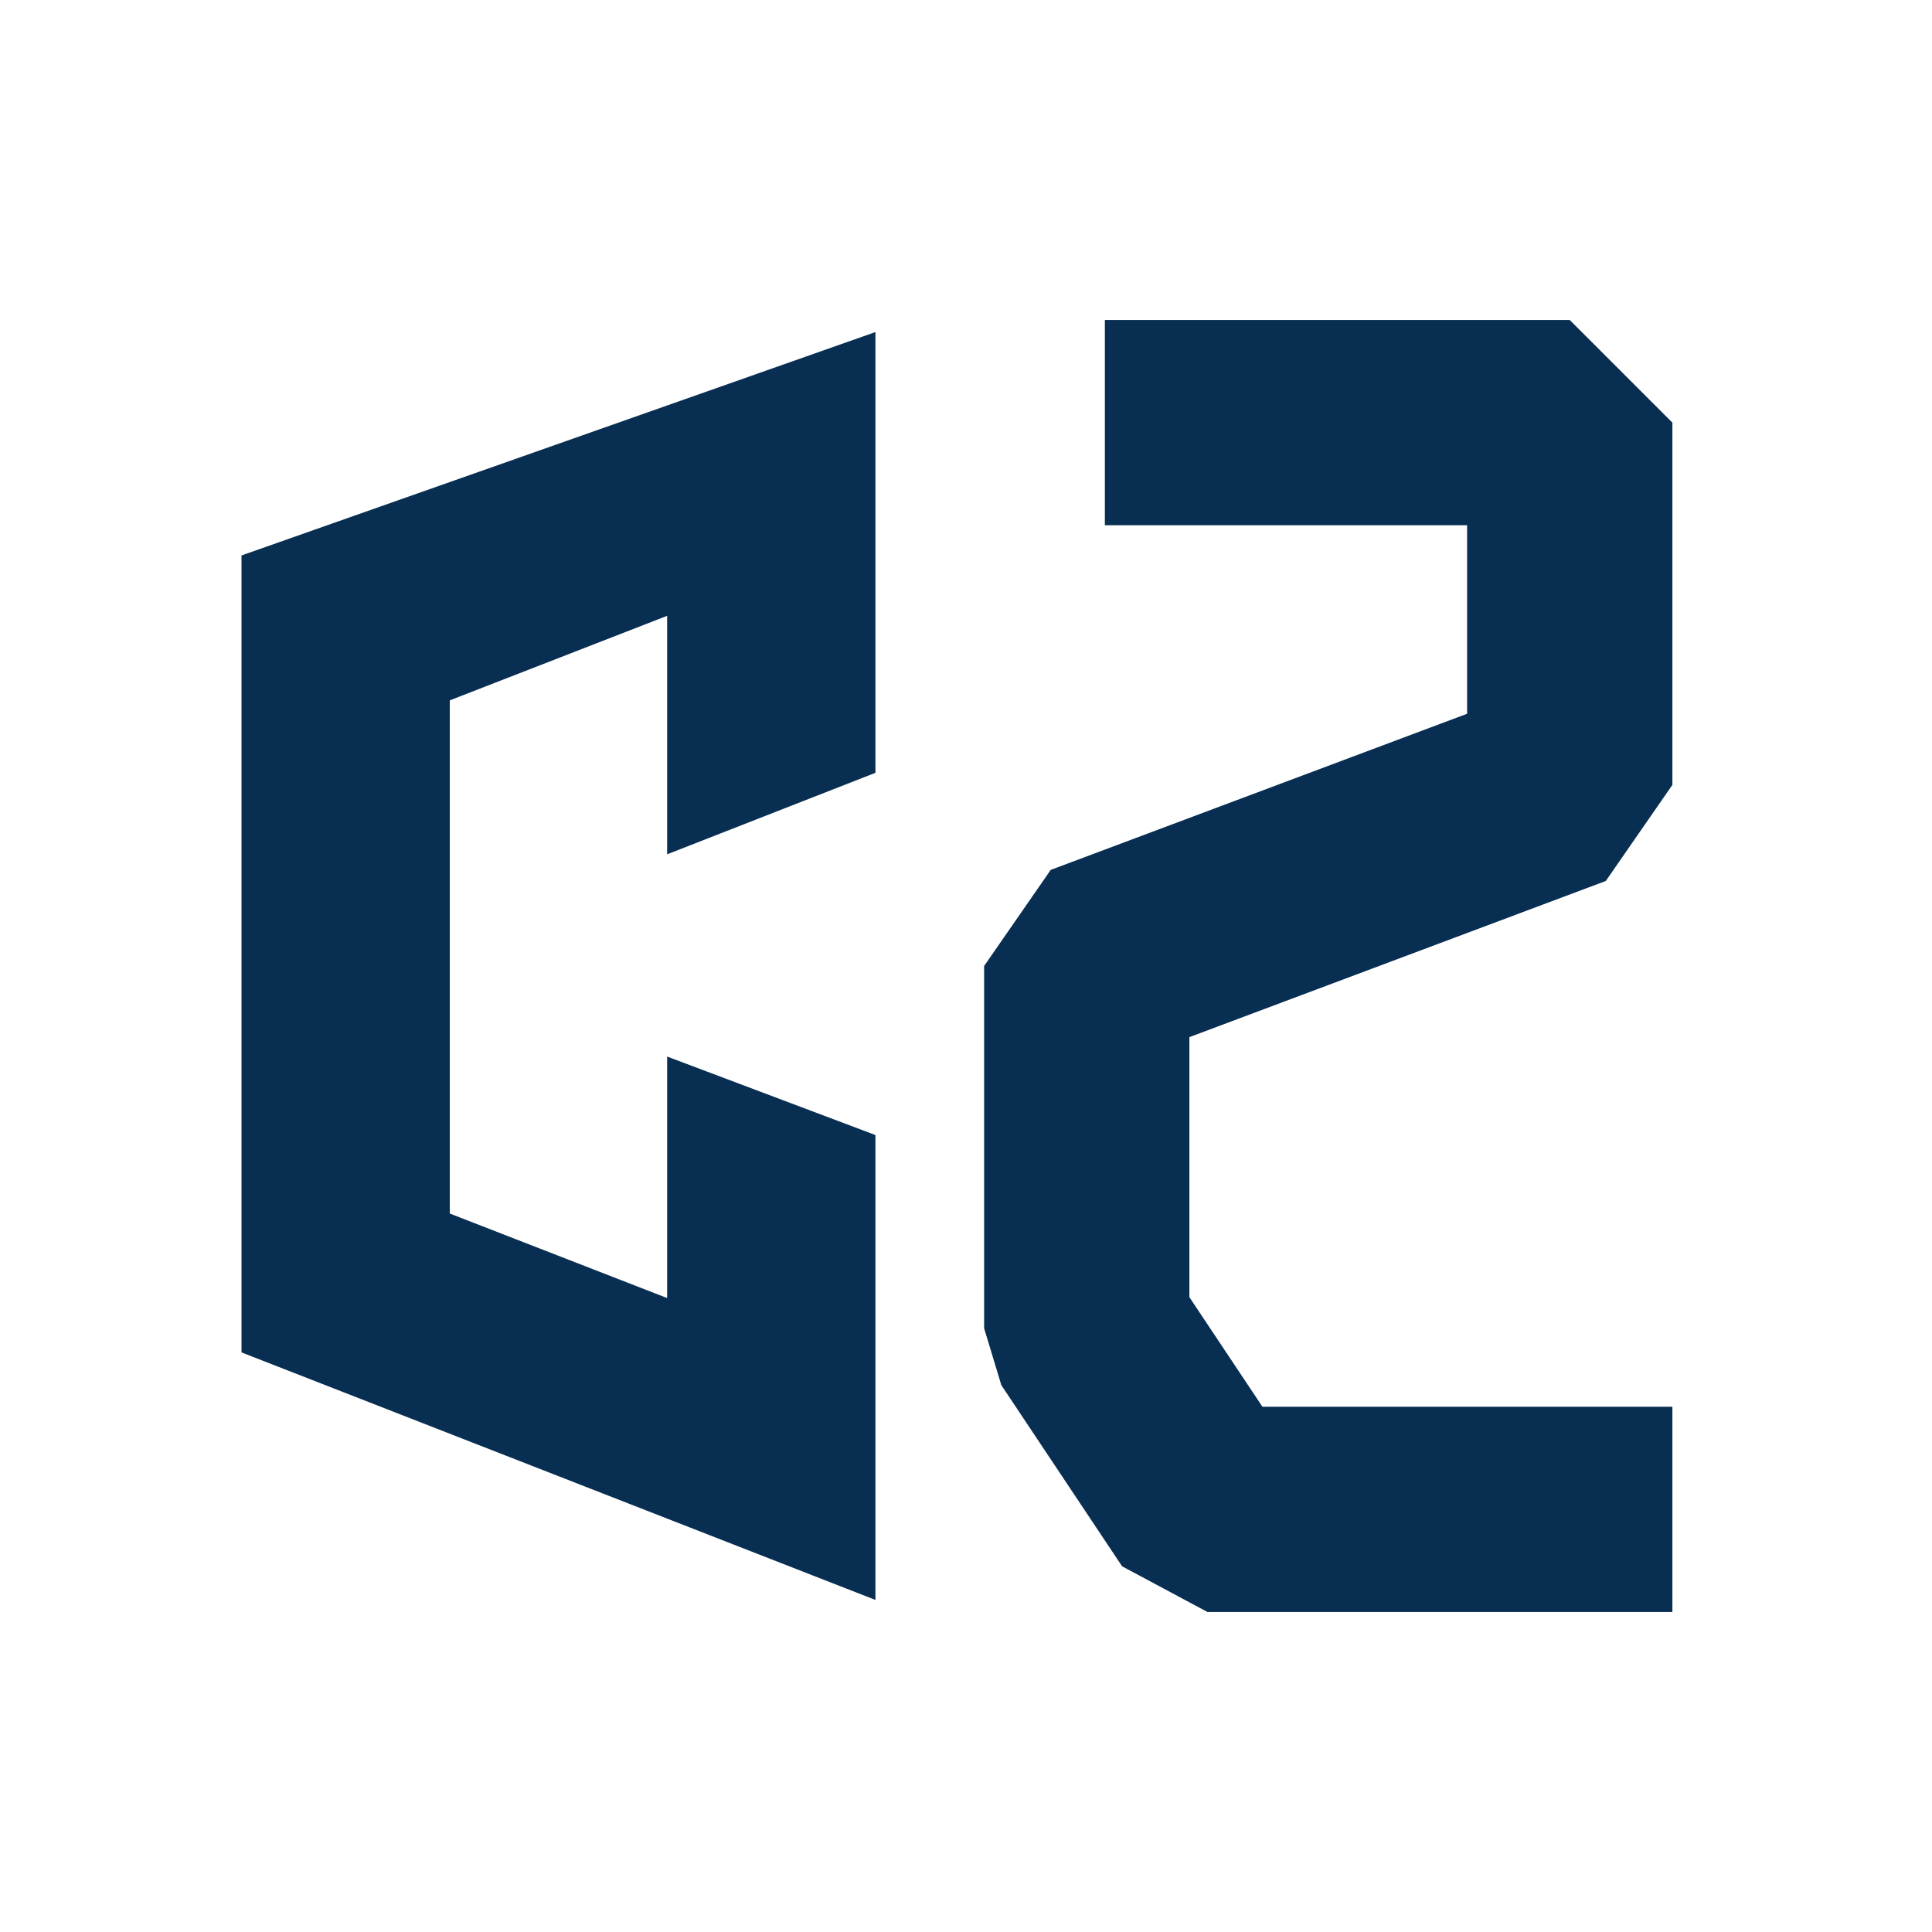
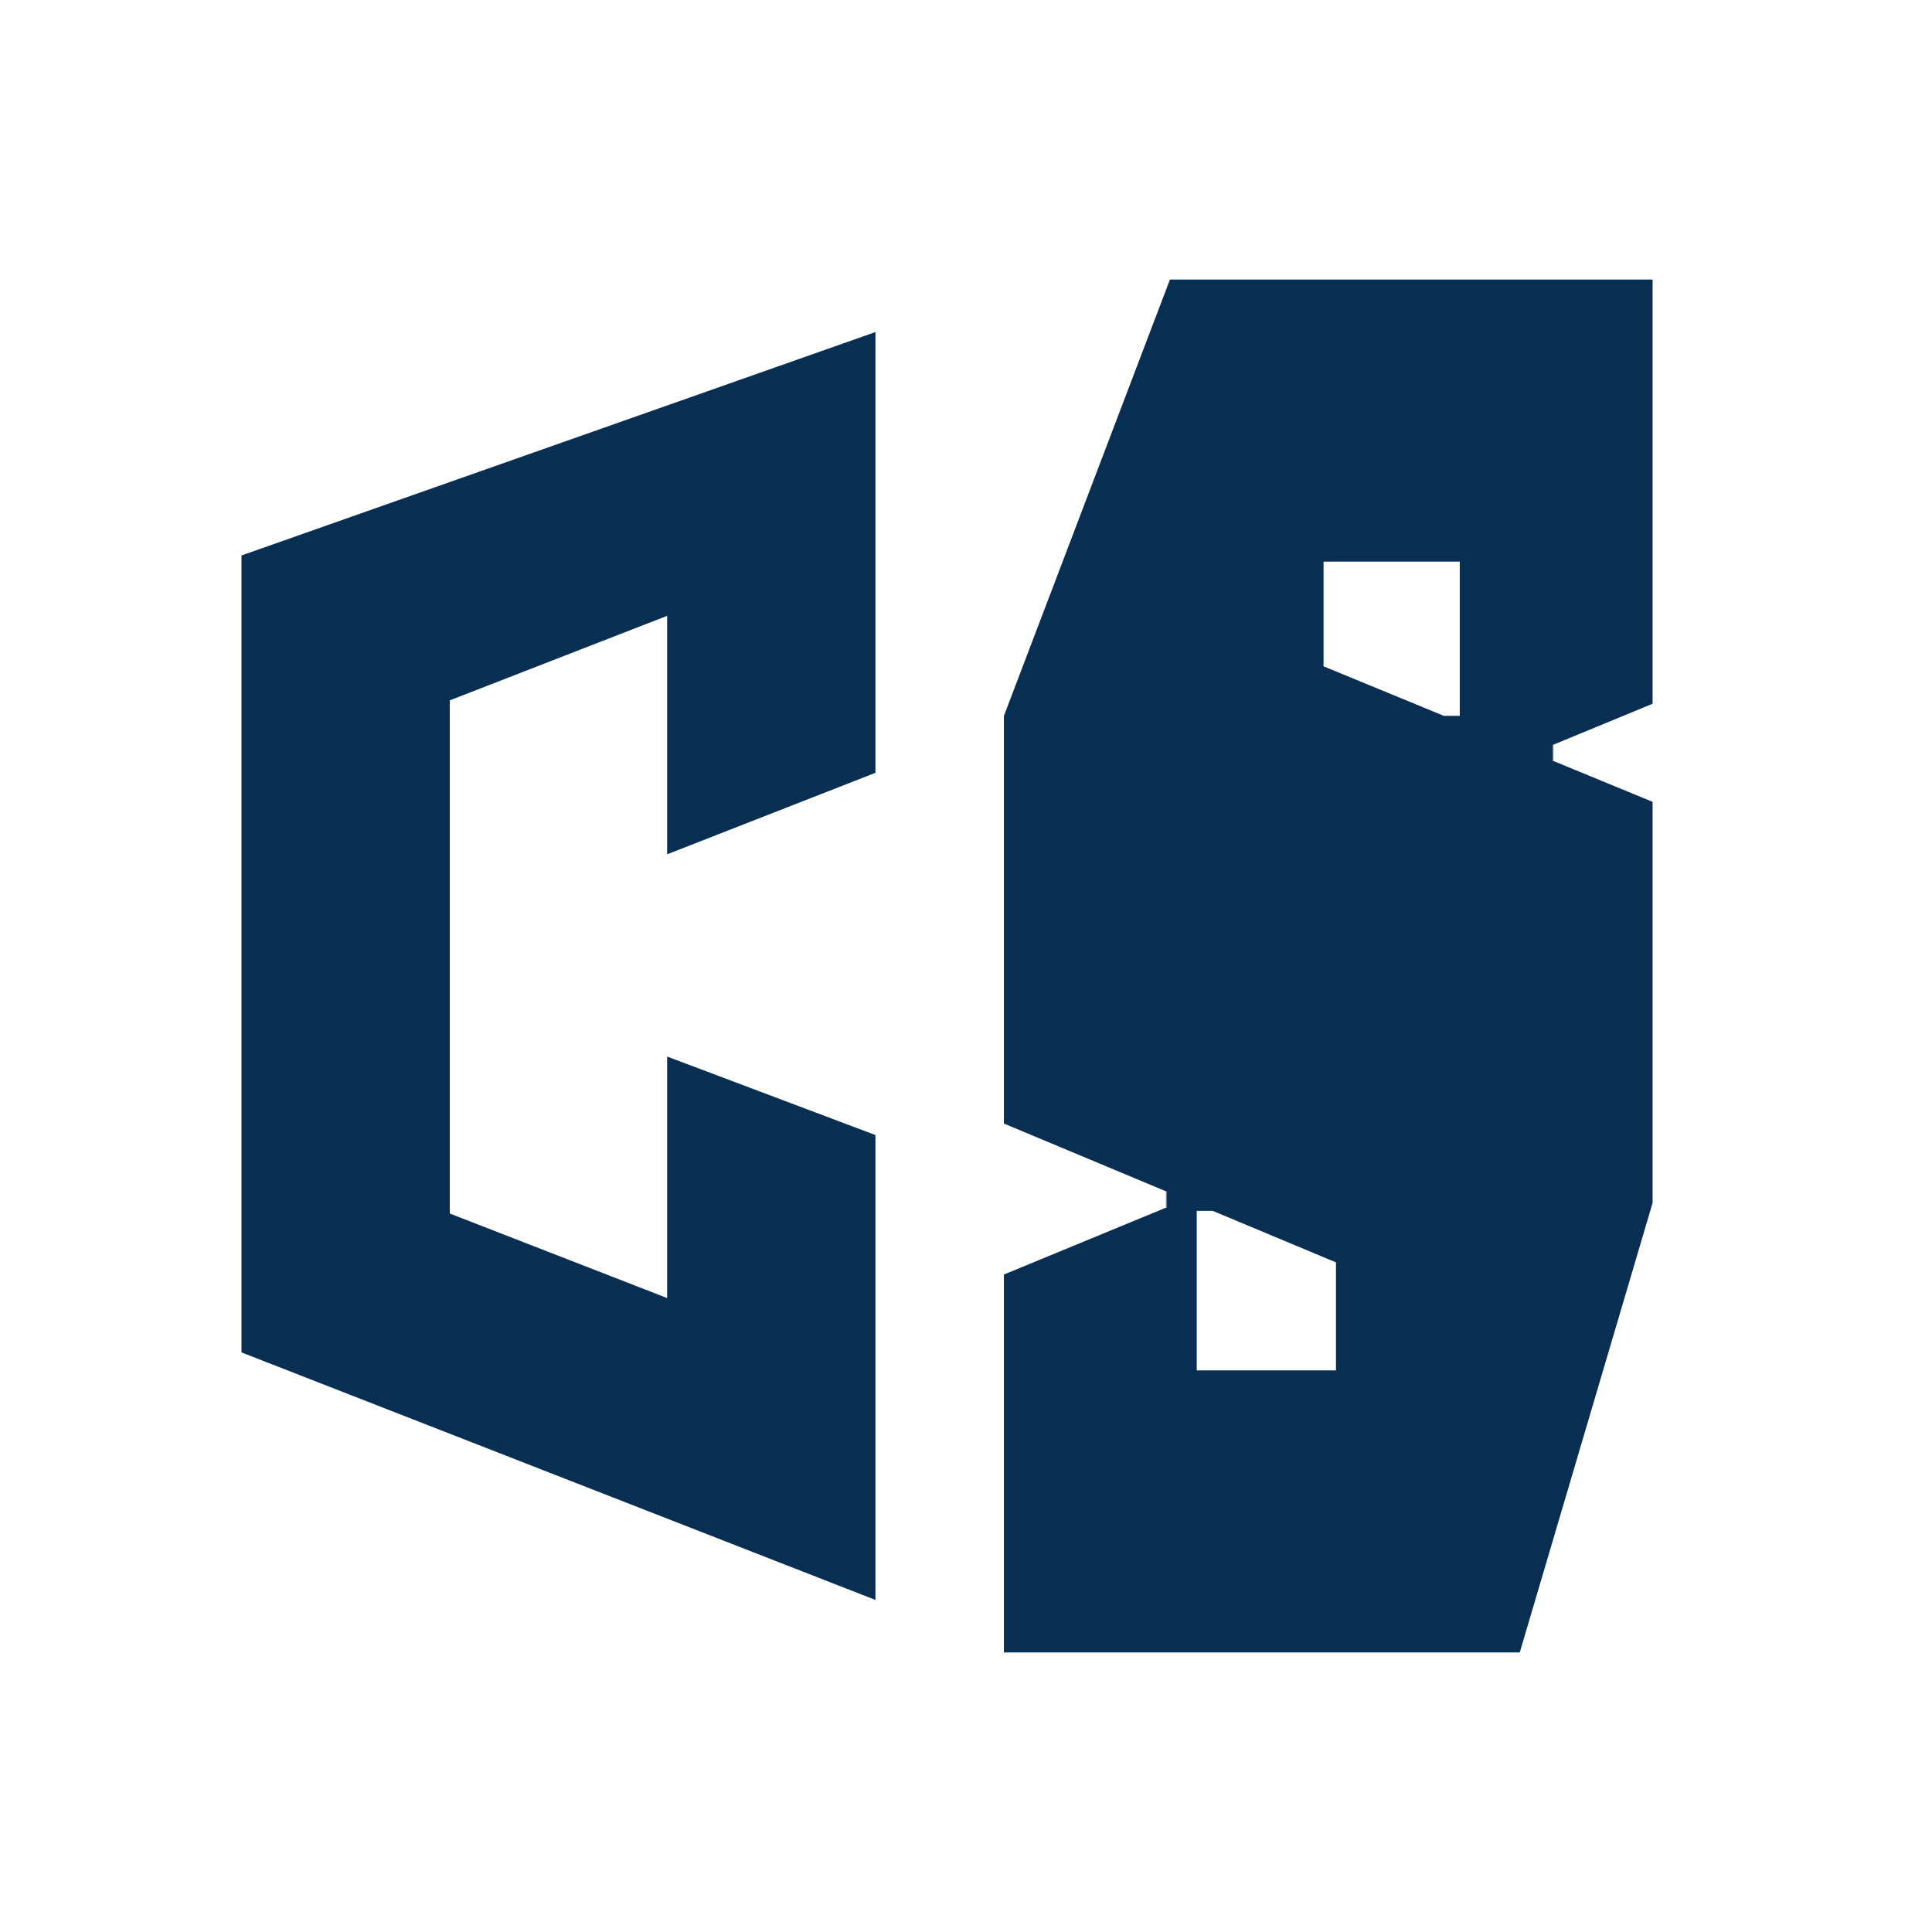
- <svg xmlns="http://www.w3.org/2000/svg" viewBox="0 0 64 64">
+ <svg xmlns="http://www.w3.org/2000/svg" width="128" height="128" viewBox="0 0 64 64">
  <rect width="64" height="64" fill="#fff" />
+   <defs>
+     <filter id="lighter-s" x="-10%" y="-10%" width="120%" height="120%">
+       <feMorphology operator="erode" radius="1.8" />
+     </filter>
+   </defs>
  <path fill="#082e52" d="M29 11 8 18.4v26.4L29 53V37.6L22.1 35V43l-7.2-2.8V23.2l7.2-2.8v7.9l6.9-2.7z" />
-   <path d="M40 14h12v12L36 32v12l4 6h12" fill="none" stroke="#082e52" stroke-width="6.8" stroke-linecap="square" stroke-linejoin="bevel" />
+   <path fill="#082e52" filter="url(#lighter-s)" transform="translate(0 -3.04) scale(1 1.095)" d="M38.5 11H55V24.3L48.1 26.9V20H44.1V22.7L55 26.8V39.4L50.6 53H33V41.1L39.9 38.5V44H44V41.2L33 37V24.2Z" />
</svg>
